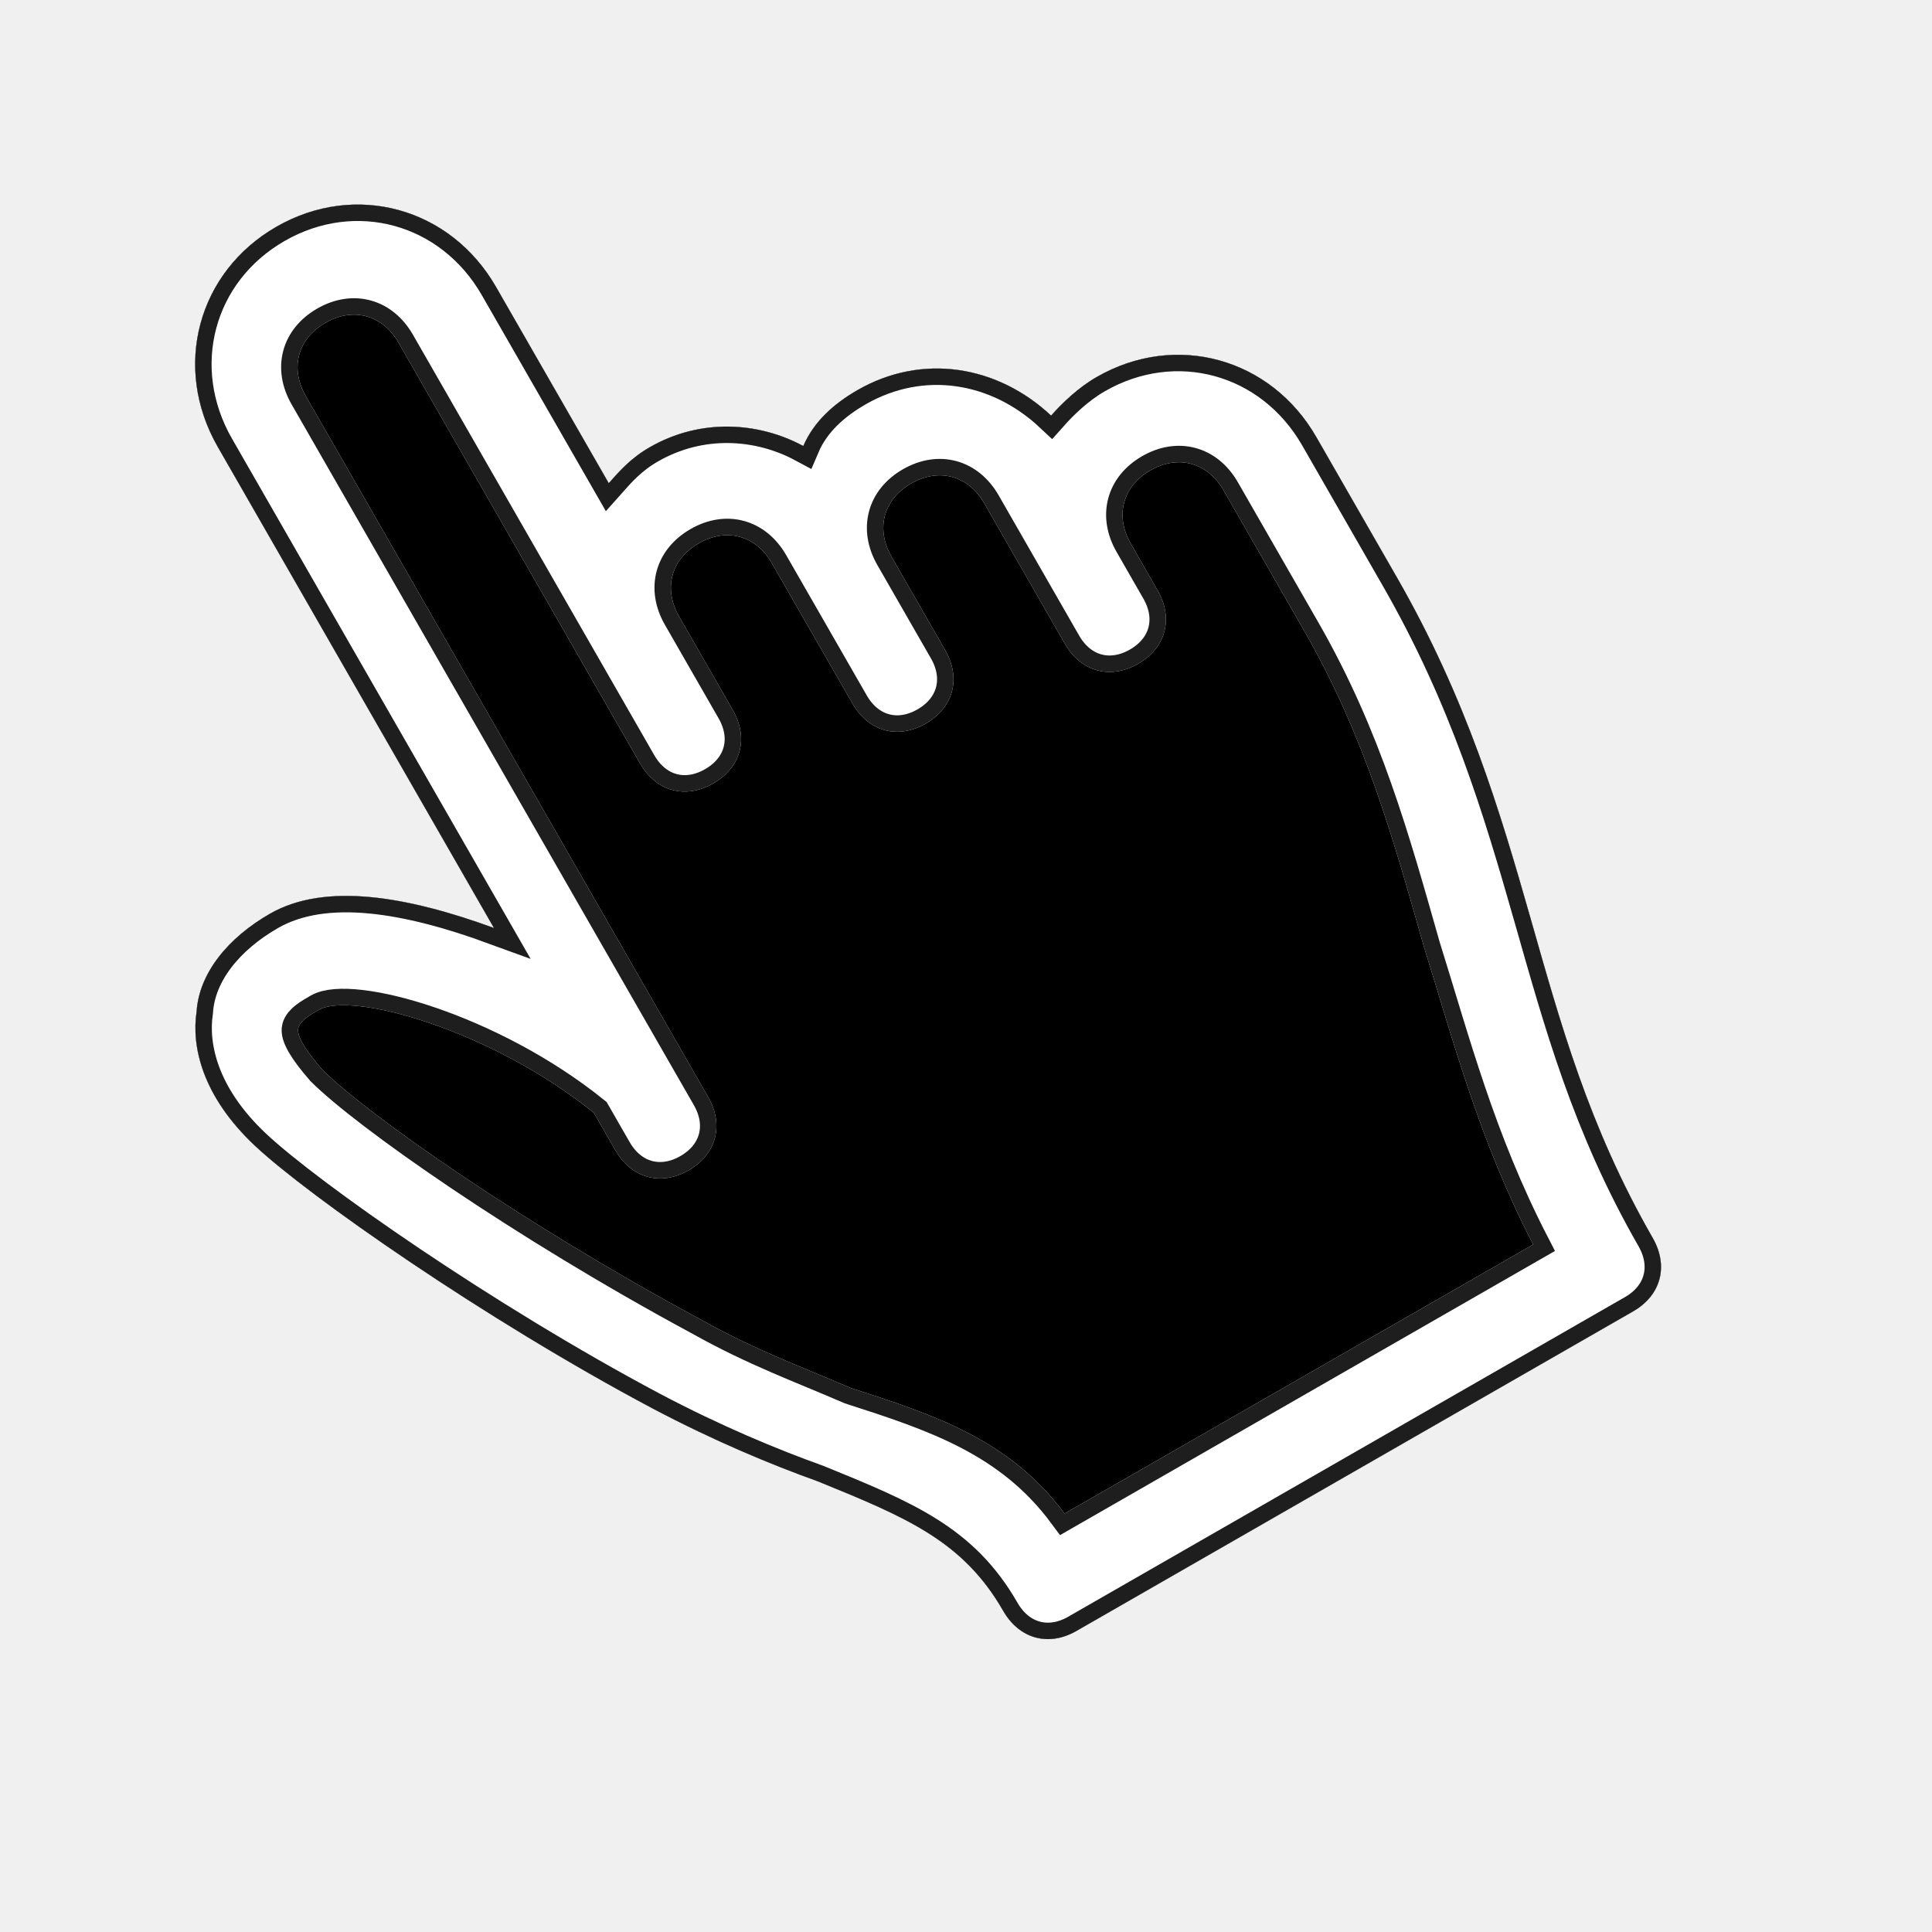
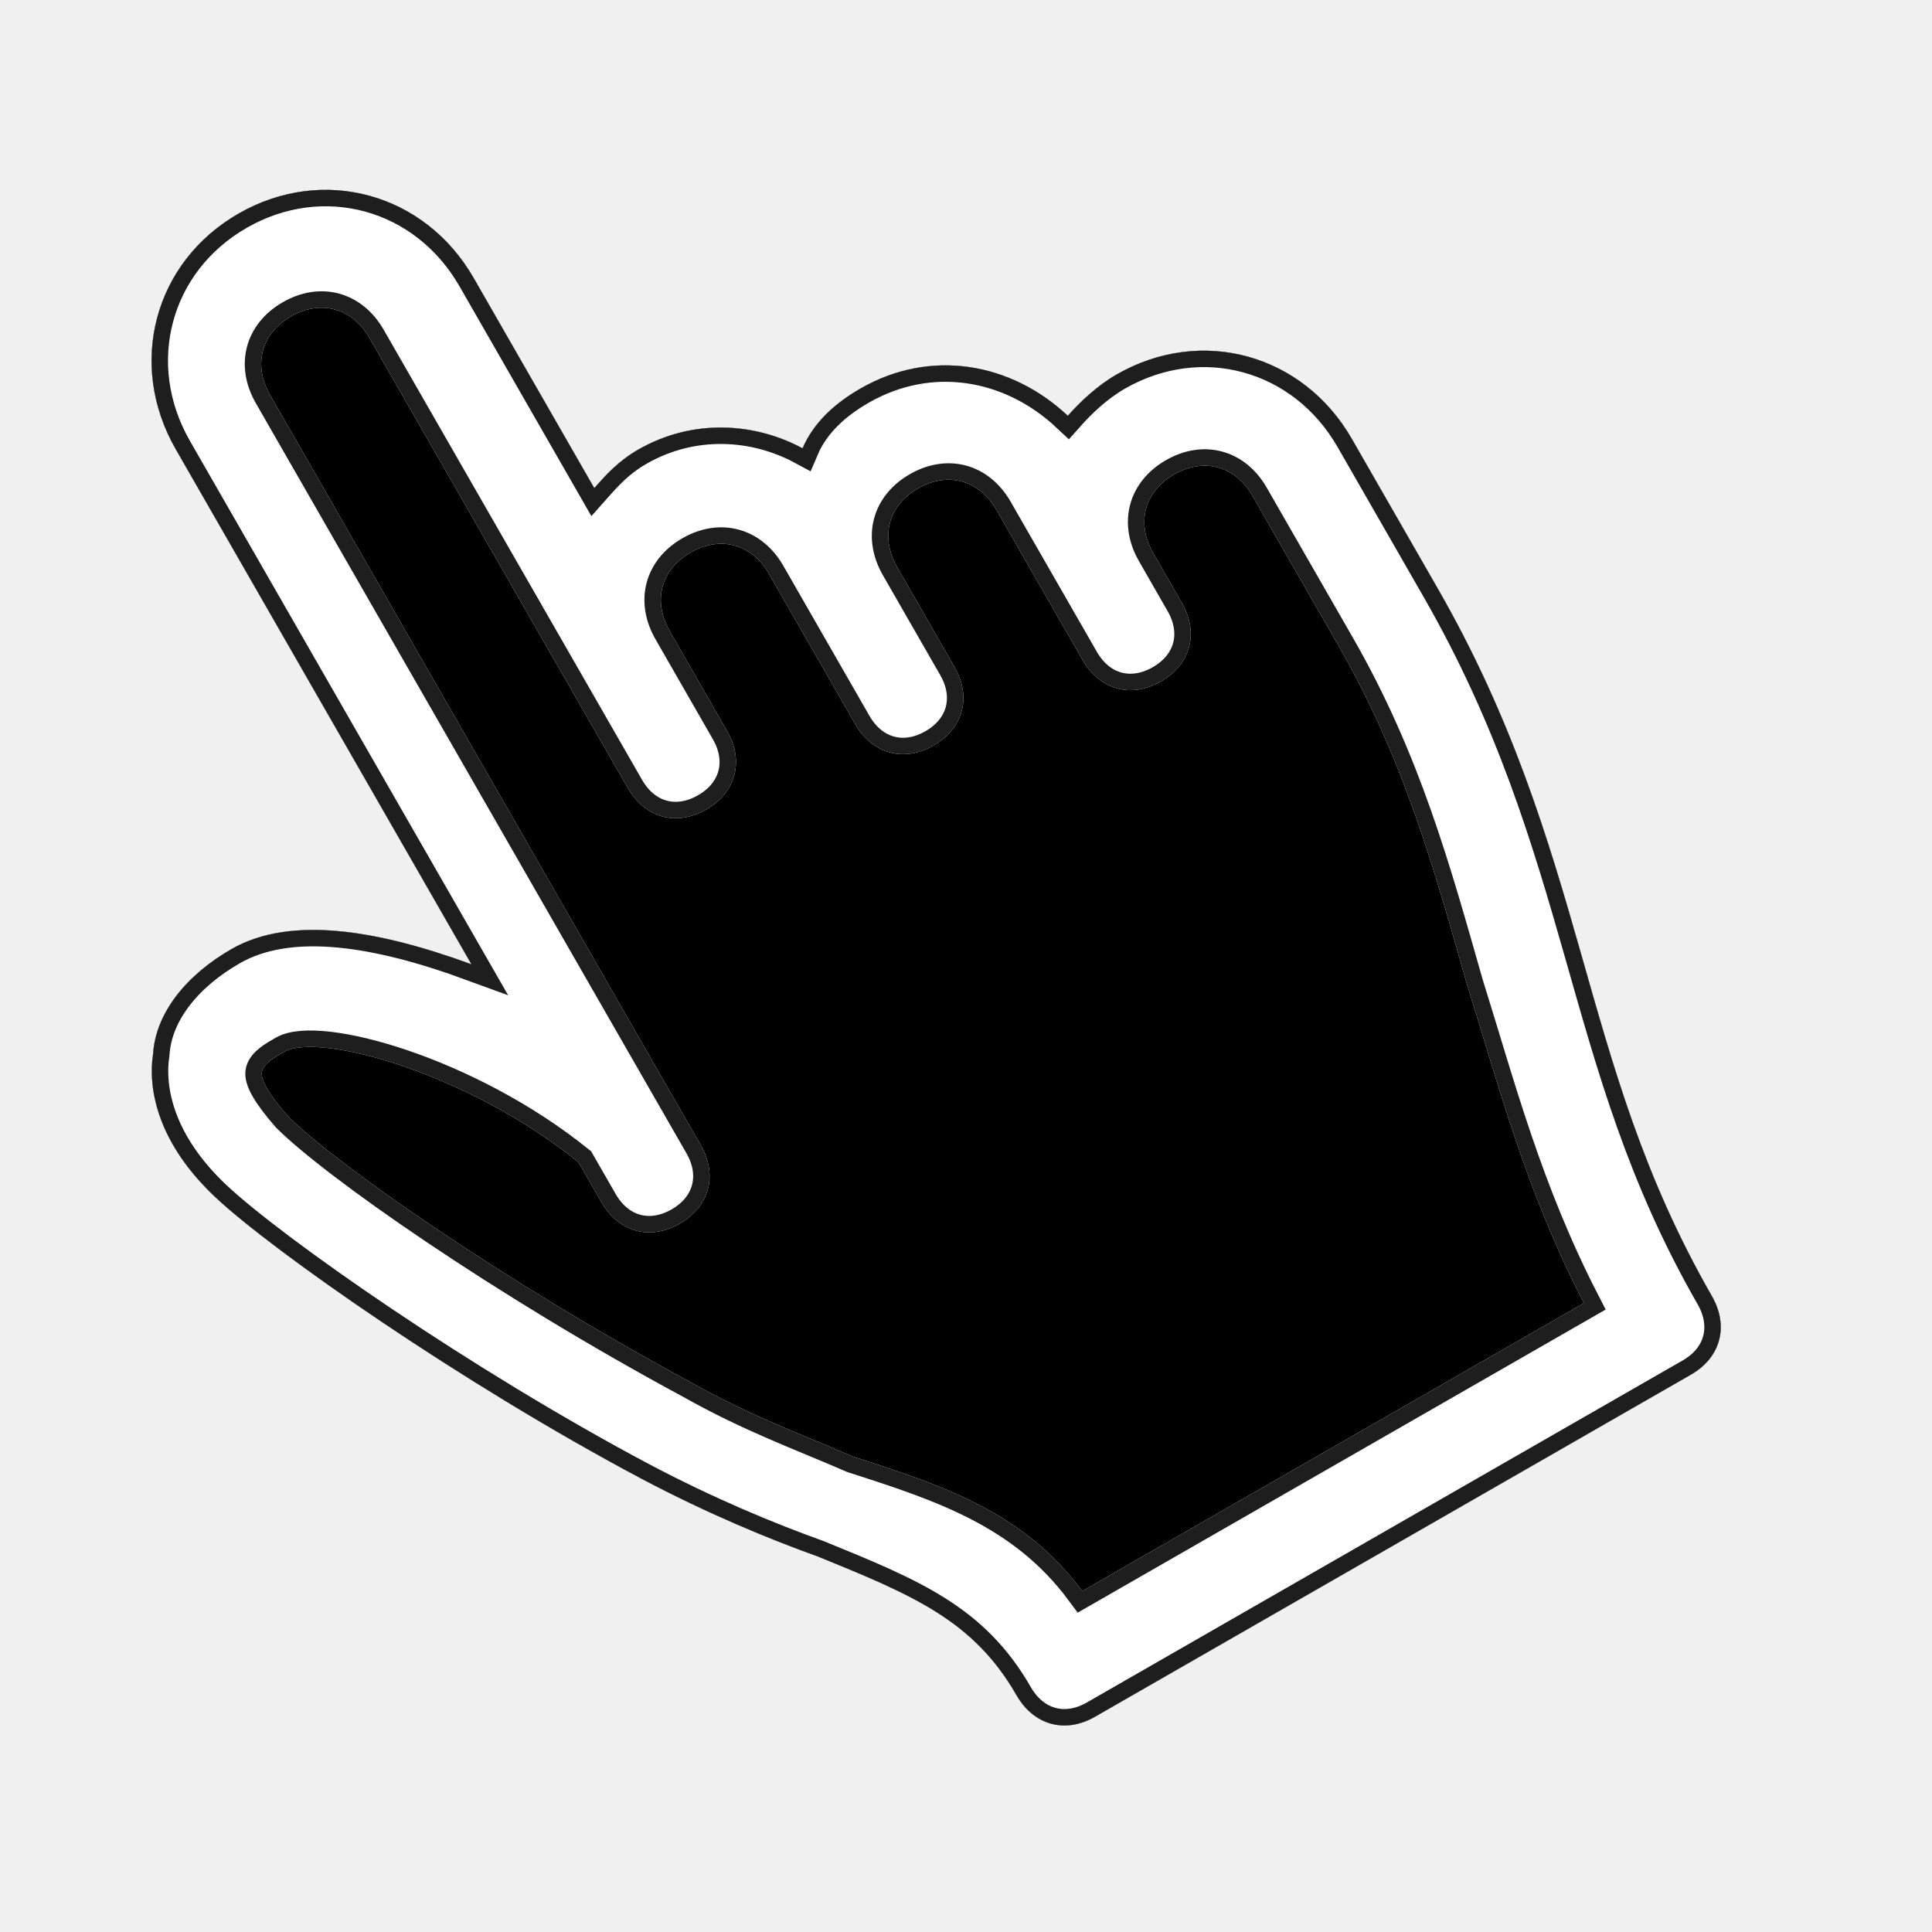
<svg xmlns="http://www.w3.org/2000/svg" xmlns:xlink="http://www.w3.org/1999/xlink" width="47" height="47" viewBox="0 0 47 47" fill="none">
  <g clip-path="url(#clip0_46_110)">
-     <path d="M39.731 31.901L26.186 39.677C25.509 40.066 24.796 39.87 24.405 39.188C23.426 37.483 22.049 36.914 19.893 36.036C18.759 35.629 17.382 35.059 15.874 34.263C11.772 32.084 7.505 29.094 6.205 27.876C4.905 26.657 4.657 25.44 4.782 24.613C4.842 23.672 5.549 22.812 6.565 22.229C7.919 21.451 9.926 21.811 12.016 22.575L5.296 10.869C4.187 8.936 4.806 6.617 6.725 5.515C8.643 4.413 10.959 5.049 12.068 6.981L14.809 11.754C15.082 11.446 15.355 11.138 15.807 10.879C17.048 10.166 18.456 10.265 19.542 10.85C19.798 10.25 20.297 9.813 20.861 9.489C22.442 8.581 24.27 8.892 25.57 10.11C25.843 9.802 26.23 9.429 26.681 9.17C28.6 8.068 30.916 8.703 32.025 10.636L33.982 14.045C35.679 17 36.484 19.711 37.225 22.308C37.966 24.905 38.641 27.389 40.207 30.117C40.598 30.799 40.408 31.512 39.731 31.901Z" fill="black" />
+     <path d="M41.136 33.441L26.636 41.765C25.912 42.181 25.149 41.971 24.73 41.242C23.682 39.416 22.208 38.807 19.901 37.867C18.687 37.431 17.212 36.822 15.598 35.969C11.207 33.637 6.639 30.436 5.247 29.132C3.856 27.828 3.59 26.524 3.724 25.639C3.788 24.631 4.545 23.711 5.633 23.087C7.083 22.255 9.231 22.639 11.468 23.458L4.274 10.926C3.087 8.858 3.75 6.374 5.804 5.195C7.858 4.016 10.337 4.696 11.524 6.764L14.457 11.874C14.75 11.544 15.043 11.215 15.526 10.937C16.855 10.174 18.362 10.28 19.524 10.906C19.798 10.264 20.333 9.796 20.937 9.449C22.628 8.478 24.586 8.81 25.977 10.114C26.27 9.784 26.683 9.385 27.167 9.108C29.221 7.928 31.7 8.608 32.887 10.677L34.982 14.327C36.798 17.49 37.661 20.392 38.454 23.172C39.246 25.952 39.969 28.611 41.646 31.531C42.065 32.261 41.861 33.025 41.136 33.441Z" fill="black" />
    <use xlink:href="#stroke0_46_110" fill="white" />
    <mask id="stroke1_46_110" fill="white">
      <use xlink:href="#stroke0_46_110" />
    </mask>
-     <path d="M39.731 31.901L26.186 39.677C25.509 40.066 24.796 39.87 24.405 39.188C23.426 37.483 22.049 36.914 19.893 36.036C18.759 35.629 17.382 35.059 15.874 34.263C11.772 32.084 7.505 29.094 6.205 27.876C4.905 26.657 4.657 25.44 4.782 24.613C4.842 23.672 5.549 22.812 6.565 22.229C7.919 21.451 9.926 21.811 12.016 22.575L5.296 10.869C4.187 8.936 4.806 6.617 6.725 5.515C8.643 4.413 10.959 5.049 12.068 6.981L14.809 11.754C15.082 11.446 15.355 11.138 15.807 10.879C17.048 10.166 18.456 10.265 19.542 10.85C19.798 10.25 20.297 9.813 20.861 9.489C22.442 8.581 24.27 8.892 25.57 10.11C25.843 9.802 26.23 9.429 26.681 9.17C28.6 8.068 30.916 8.703 32.025 10.636L33.982 14.045C35.679 17 36.484 19.711 37.225 22.308C37.966 24.905 38.641 27.389 40.207 30.117C40.598 30.799 40.408 31.512 39.731 31.901ZM25.897 36.821L37.297 30.276C35.974 27.711 35.364 25.341 34.641 23.036C33.901 20.439 33.225 17.955 31.725 15.341L29.767 11.931C29.376 11.25 28.663 11.054 27.986 11.443C27.309 11.832 27.118 12.546 27.51 13.227L28.162 14.364C28.554 15.046 28.363 15.76 27.686 16.149C27.009 16.537 26.296 16.342 25.905 15.66L23.948 12.25C23.556 11.568 22.843 11.373 22.166 11.762C21.489 12.15 21.299 12.864 21.69 13.546L22.995 15.819C23.386 16.501 23.196 17.215 22.519 17.604C21.841 17.993 21.129 17.797 20.738 17.115L18.78 13.706C18.389 13.024 17.676 12.828 16.999 13.217C16.322 13.606 16.131 14.32 16.523 15.002L17.828 17.275C18.219 17.957 18.029 18.67 17.351 19.059C16.674 19.448 15.962 19.253 15.57 18.571L9.698 8.341C9.306 7.66 8.594 7.464 7.917 7.853C7.239 8.242 7.049 8.956 7.44 9.637L17.227 26.686C17.619 27.368 17.428 28.082 16.751 28.471C16.074 28.859 15.361 28.664 14.97 27.982L14.448 27.073C11.931 25.042 8.547 24.113 7.757 24.567C7.531 24.697 7.306 24.826 7.258 25.005C7.21 25.183 7.406 25.524 7.845 26.027C8.902 27.083 12.682 29.748 17.028 32.09C18.358 32.837 19.491 33.244 20.691 33.764C22.715 34.416 24.562 35.018 25.897 36.821Z" stroke-width="0.8" stroke="#1E1E1E" mask="url(#stroke1_46_110)" />
+     <path d="M41.136 33.441L26.636 41.765C25.912 42.181 25.149 41.971 24.73 41.242C23.682 39.416 22.208 38.807 19.901 37.867C18.687 37.431 17.212 36.822 15.598 35.969C11.207 33.637 6.639 30.436 5.247 29.132C3.856 27.828 3.59 26.524 3.724 25.639C3.788 24.631 4.545 23.711 5.633 23.087C7.083 22.255 9.231 22.639 11.468 23.458L4.274 10.926C3.087 8.858 3.75 6.374 5.804 5.195C7.858 4.016 10.337 4.696 11.524 6.764L14.457 11.874C14.75 11.544 15.043 11.215 15.526 10.937C16.855 10.174 18.362 10.28 19.524 10.906C19.798 10.264 20.333 9.796 20.937 9.449C22.628 8.478 24.586 8.81 25.977 10.114C26.27 9.784 26.683 9.385 27.167 9.108C29.221 7.928 31.7 8.608 32.887 10.677L34.982 14.327C36.798 17.49 37.661 20.392 38.454 23.172C39.246 25.952 39.969 28.611 41.646 31.531C42.065 32.261 41.861 33.025 41.136 33.441ZM26.327 38.707L38.531 31.701C37.115 28.955 36.462 26.418 35.688 23.951C34.895 21.171 34.172 18.512 32.566 15.714L30.47 12.064C30.051 11.334 29.289 11.125 28.564 11.541C27.839 11.957 27.635 12.721 28.054 13.451L28.752 14.668C29.171 15.398 28.968 16.162 28.242 16.578C27.517 16.994 26.755 16.785 26.336 16.055L24.24 12.405C23.821 11.675 23.059 11.466 22.334 11.882C21.609 12.298 21.405 13.062 21.824 13.792L23.221 16.226C23.64 16.956 23.436 17.72 22.711 18.136C21.986 18.552 21.223 18.343 20.804 17.613L18.709 13.963C18.29 13.233 17.527 13.024 16.802 13.44C16.077 13.856 15.873 14.62 16.292 15.35L17.689 17.784C18.108 18.514 17.904 19.278 17.179 19.694C16.454 20.11 15.692 19.901 15.273 19.171L8.987 8.221C8.567 7.491 7.805 7.282 7.08 7.698C6.355 8.114 6.151 8.878 6.57 9.608L17.047 27.858C17.466 28.588 17.262 29.352 16.537 29.768C15.812 30.185 15.049 29.975 14.63 29.245L14.071 28.272C11.377 26.098 7.755 25.104 6.909 25.59C6.667 25.729 6.426 25.867 6.375 26.058C6.324 26.249 6.533 26.614 7.003 27.153C8.134 28.284 12.181 31.136 16.833 33.642C18.256 34.443 19.47 34.879 20.754 35.436C22.921 36.133 24.898 36.777 26.327 38.707Z" stroke-width="0.8" stroke="#1E1E1E" mask="url(#stroke1_46_110)" />
  </g>
  <defs>
    <clipPath id="clip0_46_110">
      <rect width="47" height="47" fill="white" />
    </clipPath>
-     <path id="stroke0_46_110" d="M39.731 31.901L26.186 39.677C25.509 40.066 24.796 39.87 24.405 39.188C23.426 37.483 22.049 36.914 19.893 36.036C18.759 35.629 17.382 35.059 15.874 34.263C11.772 32.084 7.505 29.094 6.205 27.876C4.905 26.657 4.657 25.44 4.782 24.613C4.842 23.672 5.549 22.812 6.565 22.229C7.919 21.451 9.926 21.811 12.016 22.575L5.296 10.869C4.187 8.936 4.806 6.617 6.725 5.515C8.643 4.413 10.959 5.049 12.068 6.981L14.809 11.754C15.082 11.446 15.355 11.138 15.807 10.879C17.048 10.166 18.456 10.265 19.542 10.85C19.798 10.25 20.297 9.813 20.861 9.489C22.442 8.581 24.27 8.892 25.57 10.11C25.843 9.802 26.23 9.429 26.681 9.17C28.6 8.068 30.916 8.703 32.025 10.636L33.982 14.045C35.679 17 36.484 19.711 37.225 22.308C37.966 24.905 38.641 27.389 40.207 30.117C40.598 30.799 40.408 31.512 39.731 31.901ZM25.897 36.821L37.297 30.276C35.974 27.711 35.364 25.341 34.641 23.036C33.901 20.439 33.225 17.955 31.725 15.341L29.767 11.931C29.376 11.25 28.663 11.054 27.986 11.443C27.309 11.832 27.118 12.546 27.51 13.227L28.162 14.364C28.554 15.046 28.363 15.76 27.686 16.149C27.009 16.537 26.296 16.342 25.905 15.66L23.948 12.25C23.556 11.568 22.843 11.373 22.166 11.762C21.489 12.15 21.299 12.864 21.69 13.546L22.995 15.819C23.386 16.501 23.196 17.215 22.519 17.604C21.841 17.993 21.129 17.797 20.738 17.115L18.78 13.706C18.389 13.024 17.676 12.828 16.999 13.217C16.322 13.606 16.131 14.32 16.523 15.002L17.828 17.275C18.219 17.957 18.029 18.67 17.351 19.059C16.674 19.448 15.962 19.253 15.57 18.571L9.698 8.341C9.306 7.66 8.594 7.464 7.917 7.853C7.239 8.242 7.049 8.956 7.44 9.637L17.227 26.686C17.619 27.368 17.428 28.082 16.751 28.471C16.074 28.859 15.361 28.664 14.97 27.982L14.448 27.073C11.931 25.042 8.547 24.113 7.757 24.567C7.531 24.697 7.306 24.826 7.258 25.005C7.21 25.183 7.406 25.524 7.845 26.027C8.902 27.083 12.682 29.748 17.028 32.09C18.358 32.837 19.491 33.244 20.691 33.764C22.715 34.416 24.562 35.018 25.897 36.821Z" />
+     <path id="stroke0_46_110" d="M41.136 33.441L26.636 41.765C25.912 42.181 25.149 41.971 24.73 41.242C23.682 39.416 22.208 38.807 19.901 37.867C18.687 37.431 17.212 36.822 15.598 35.969C11.207 33.637 6.639 30.436 5.247 29.132C3.856 27.828 3.59 26.525 3.724 25.639C3.788 24.631 4.545 23.711 5.633 23.087C7.083 22.255 9.231 22.639 11.468 23.458L4.274 10.926C3.087 8.858 3.75 6.374 5.804 5.195C7.858 4.016 10.337 4.696 11.524 6.764L14.457 11.874C14.75 11.544 15.043 11.215 15.526 10.937C16.855 10.174 18.362 10.28 19.524 10.906C19.798 10.264 20.333 9.796 20.937 9.449C22.628 8.478 24.586 8.81 25.977 10.114C26.27 9.784 26.683 9.385 27.167 9.108C29.221 7.928 31.7 8.608 32.887 10.677L34.982 14.327C36.798 17.49 37.661 20.392 38.454 23.172C39.246 25.952 39.969 28.611 41.646 31.531C42.065 32.261 41.861 33.025 41.136 33.441ZM26.327 38.707L38.531 31.701C37.115 28.955 36.462 26.418 35.688 23.951C34.895 21.171 34.172 18.512 32.566 15.714L30.47 12.064C30.051 11.334 29.289 11.125 28.564 11.541C27.839 11.957 27.635 12.721 28.054 13.451L28.752 14.668C29.171 15.398 28.968 16.162 28.242 16.578C27.517 16.994 26.755 16.785 26.336 16.055L24.24 12.405C23.821 11.675 23.059 11.466 22.334 11.882C21.609 12.298 21.405 13.062 21.824 13.792L23.221 16.226C23.64 16.956 23.436 17.72 22.711 18.136C21.986 18.552 21.223 18.343 20.804 17.613L18.709 13.963C18.29 13.233 17.527 13.024 16.802 13.44C16.077 13.856 15.873 14.62 16.292 15.35L17.689 17.784C18.108 18.514 17.904 19.278 17.179 19.694C16.454 20.11 15.692 19.901 15.273 19.171L8.987 8.221C8.567 7.491 7.805 7.282 7.08 7.698C6.355 8.114 6.151 8.878 6.57 9.608L17.047 27.858C17.466 28.588 17.262 29.352 16.537 29.768C15.812 30.185 15.049 29.975 14.63 29.245L14.071 28.272C11.377 26.098 7.755 25.104 6.909 25.59C6.667 25.729 6.426 25.867 6.375 26.058C6.324 26.249 6.533 26.614 7.003 27.153C8.134 28.284 12.181 31.136 16.833 33.642C18.256 34.443 19.47 34.879 20.754 35.436C22.921 36.133 24.898 36.777 26.327 38.707Z" />
  </defs>
</svg>
